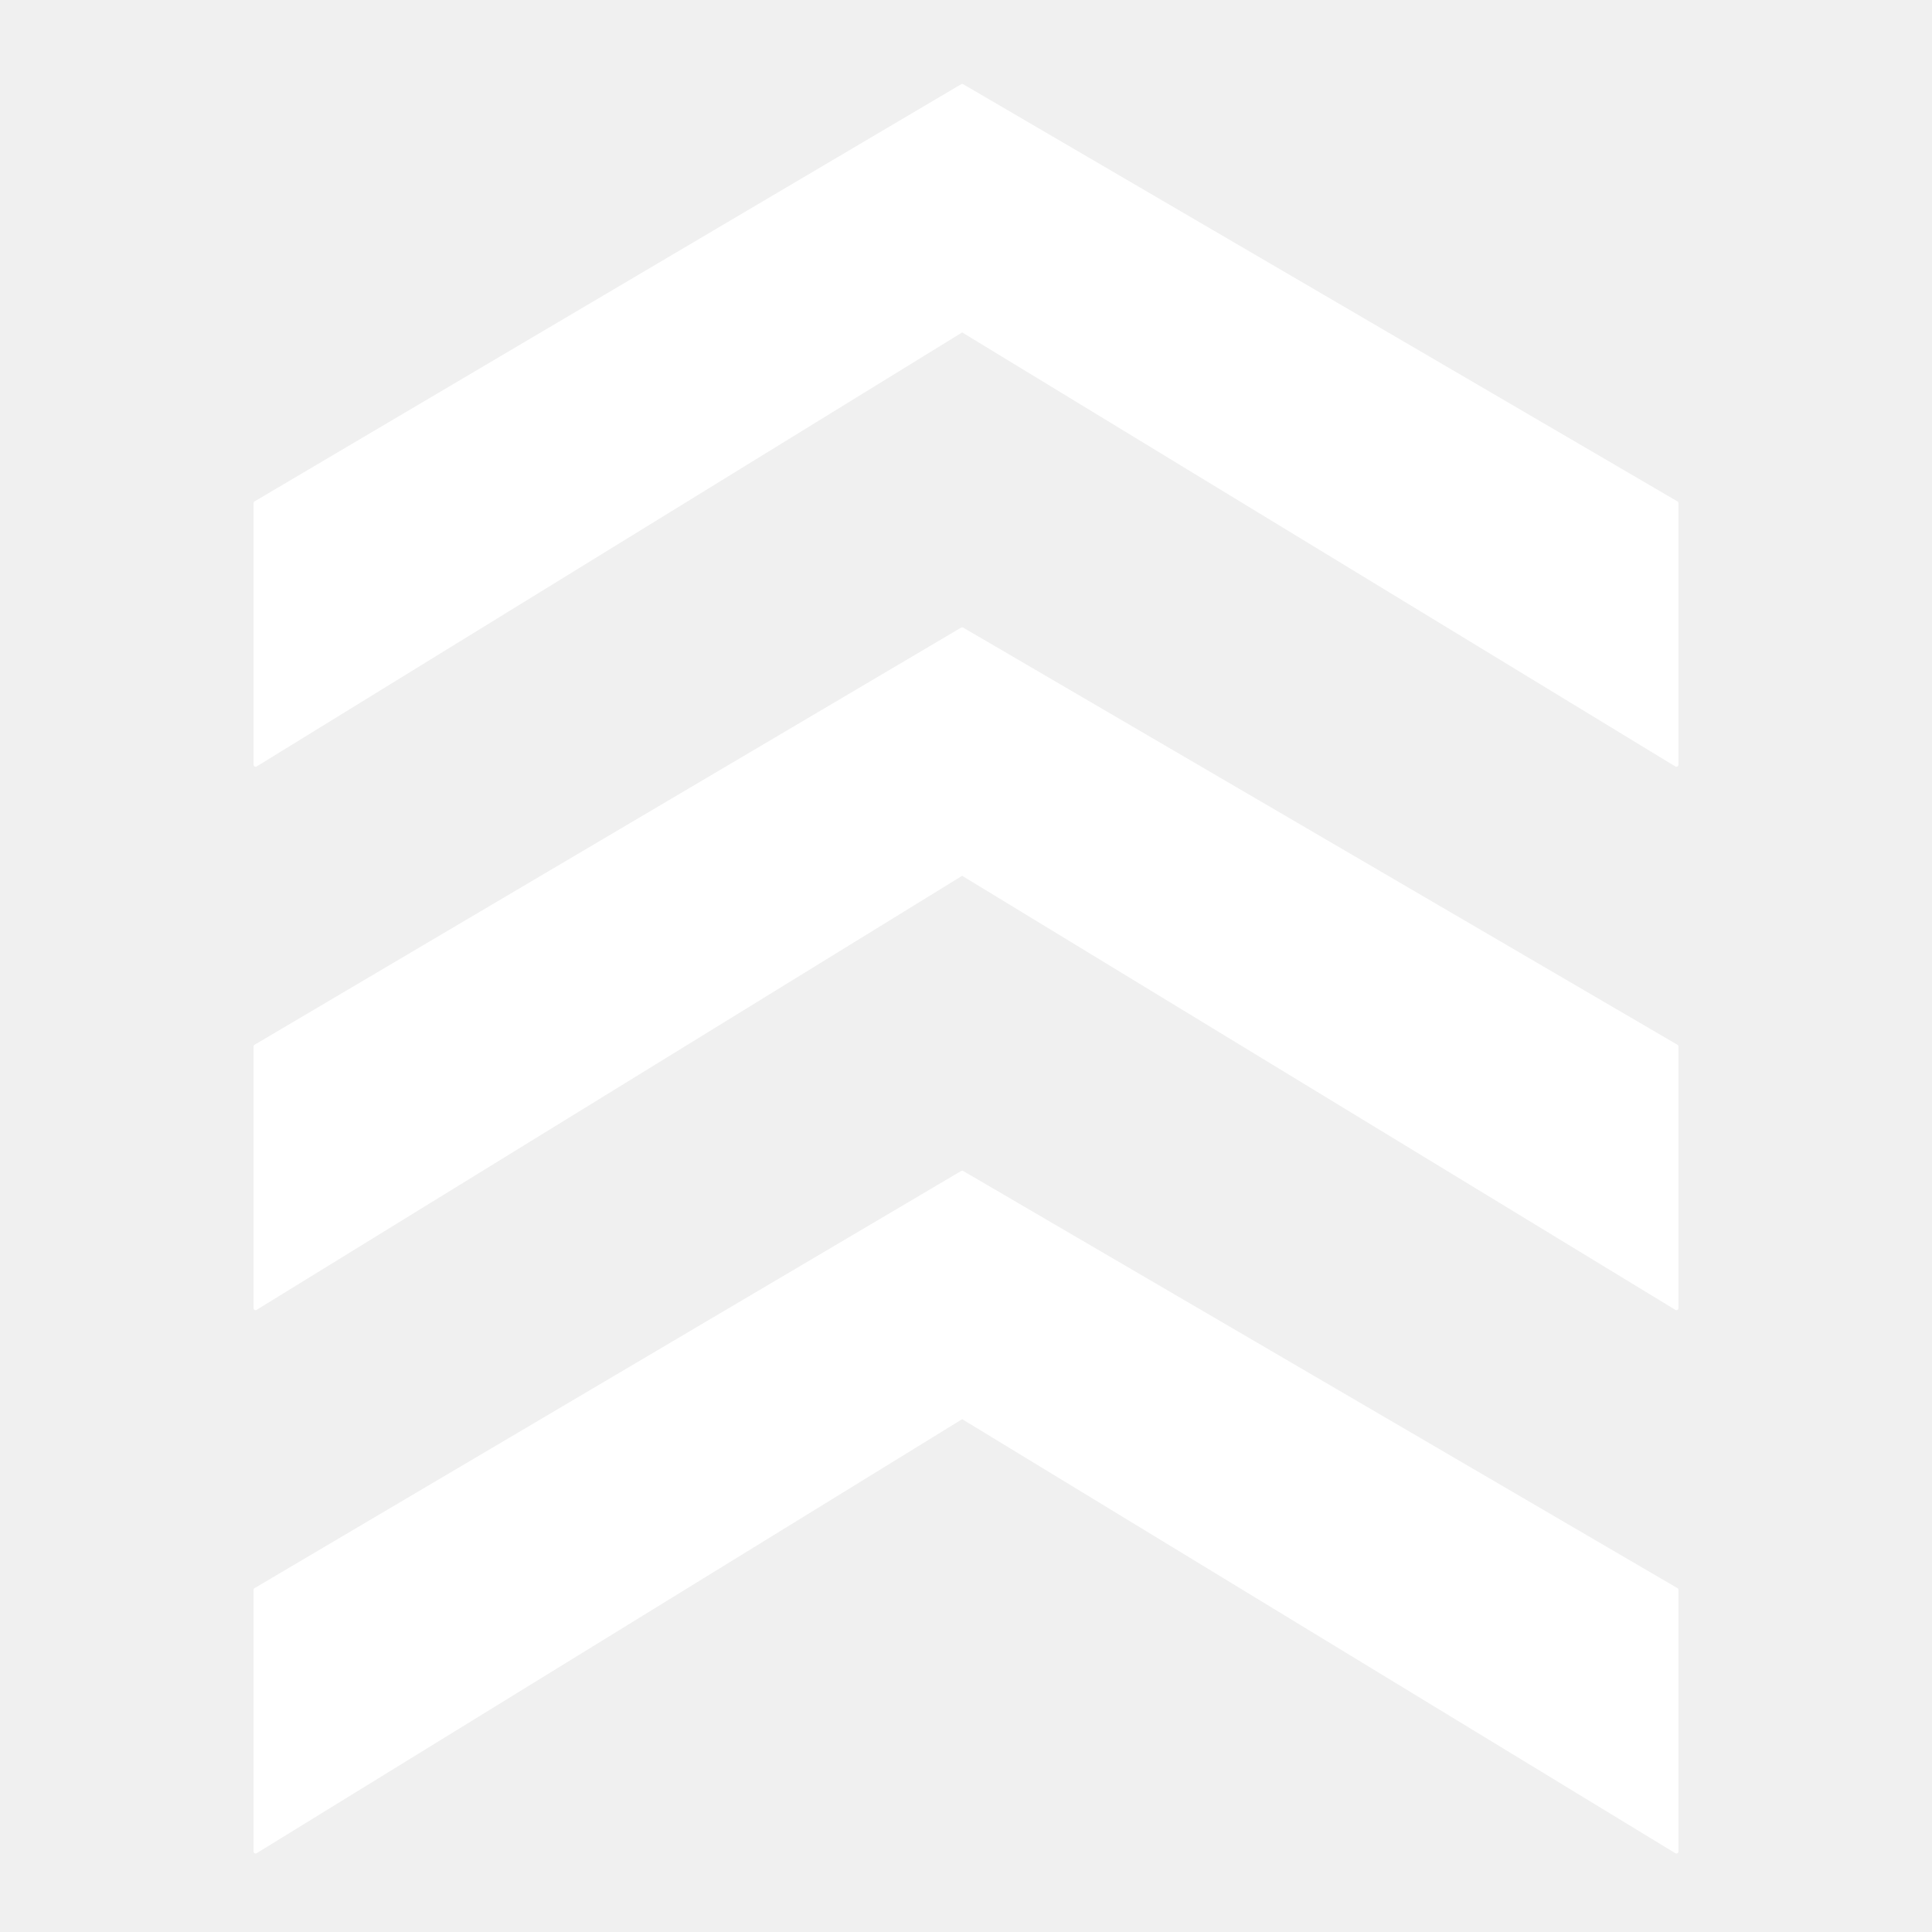
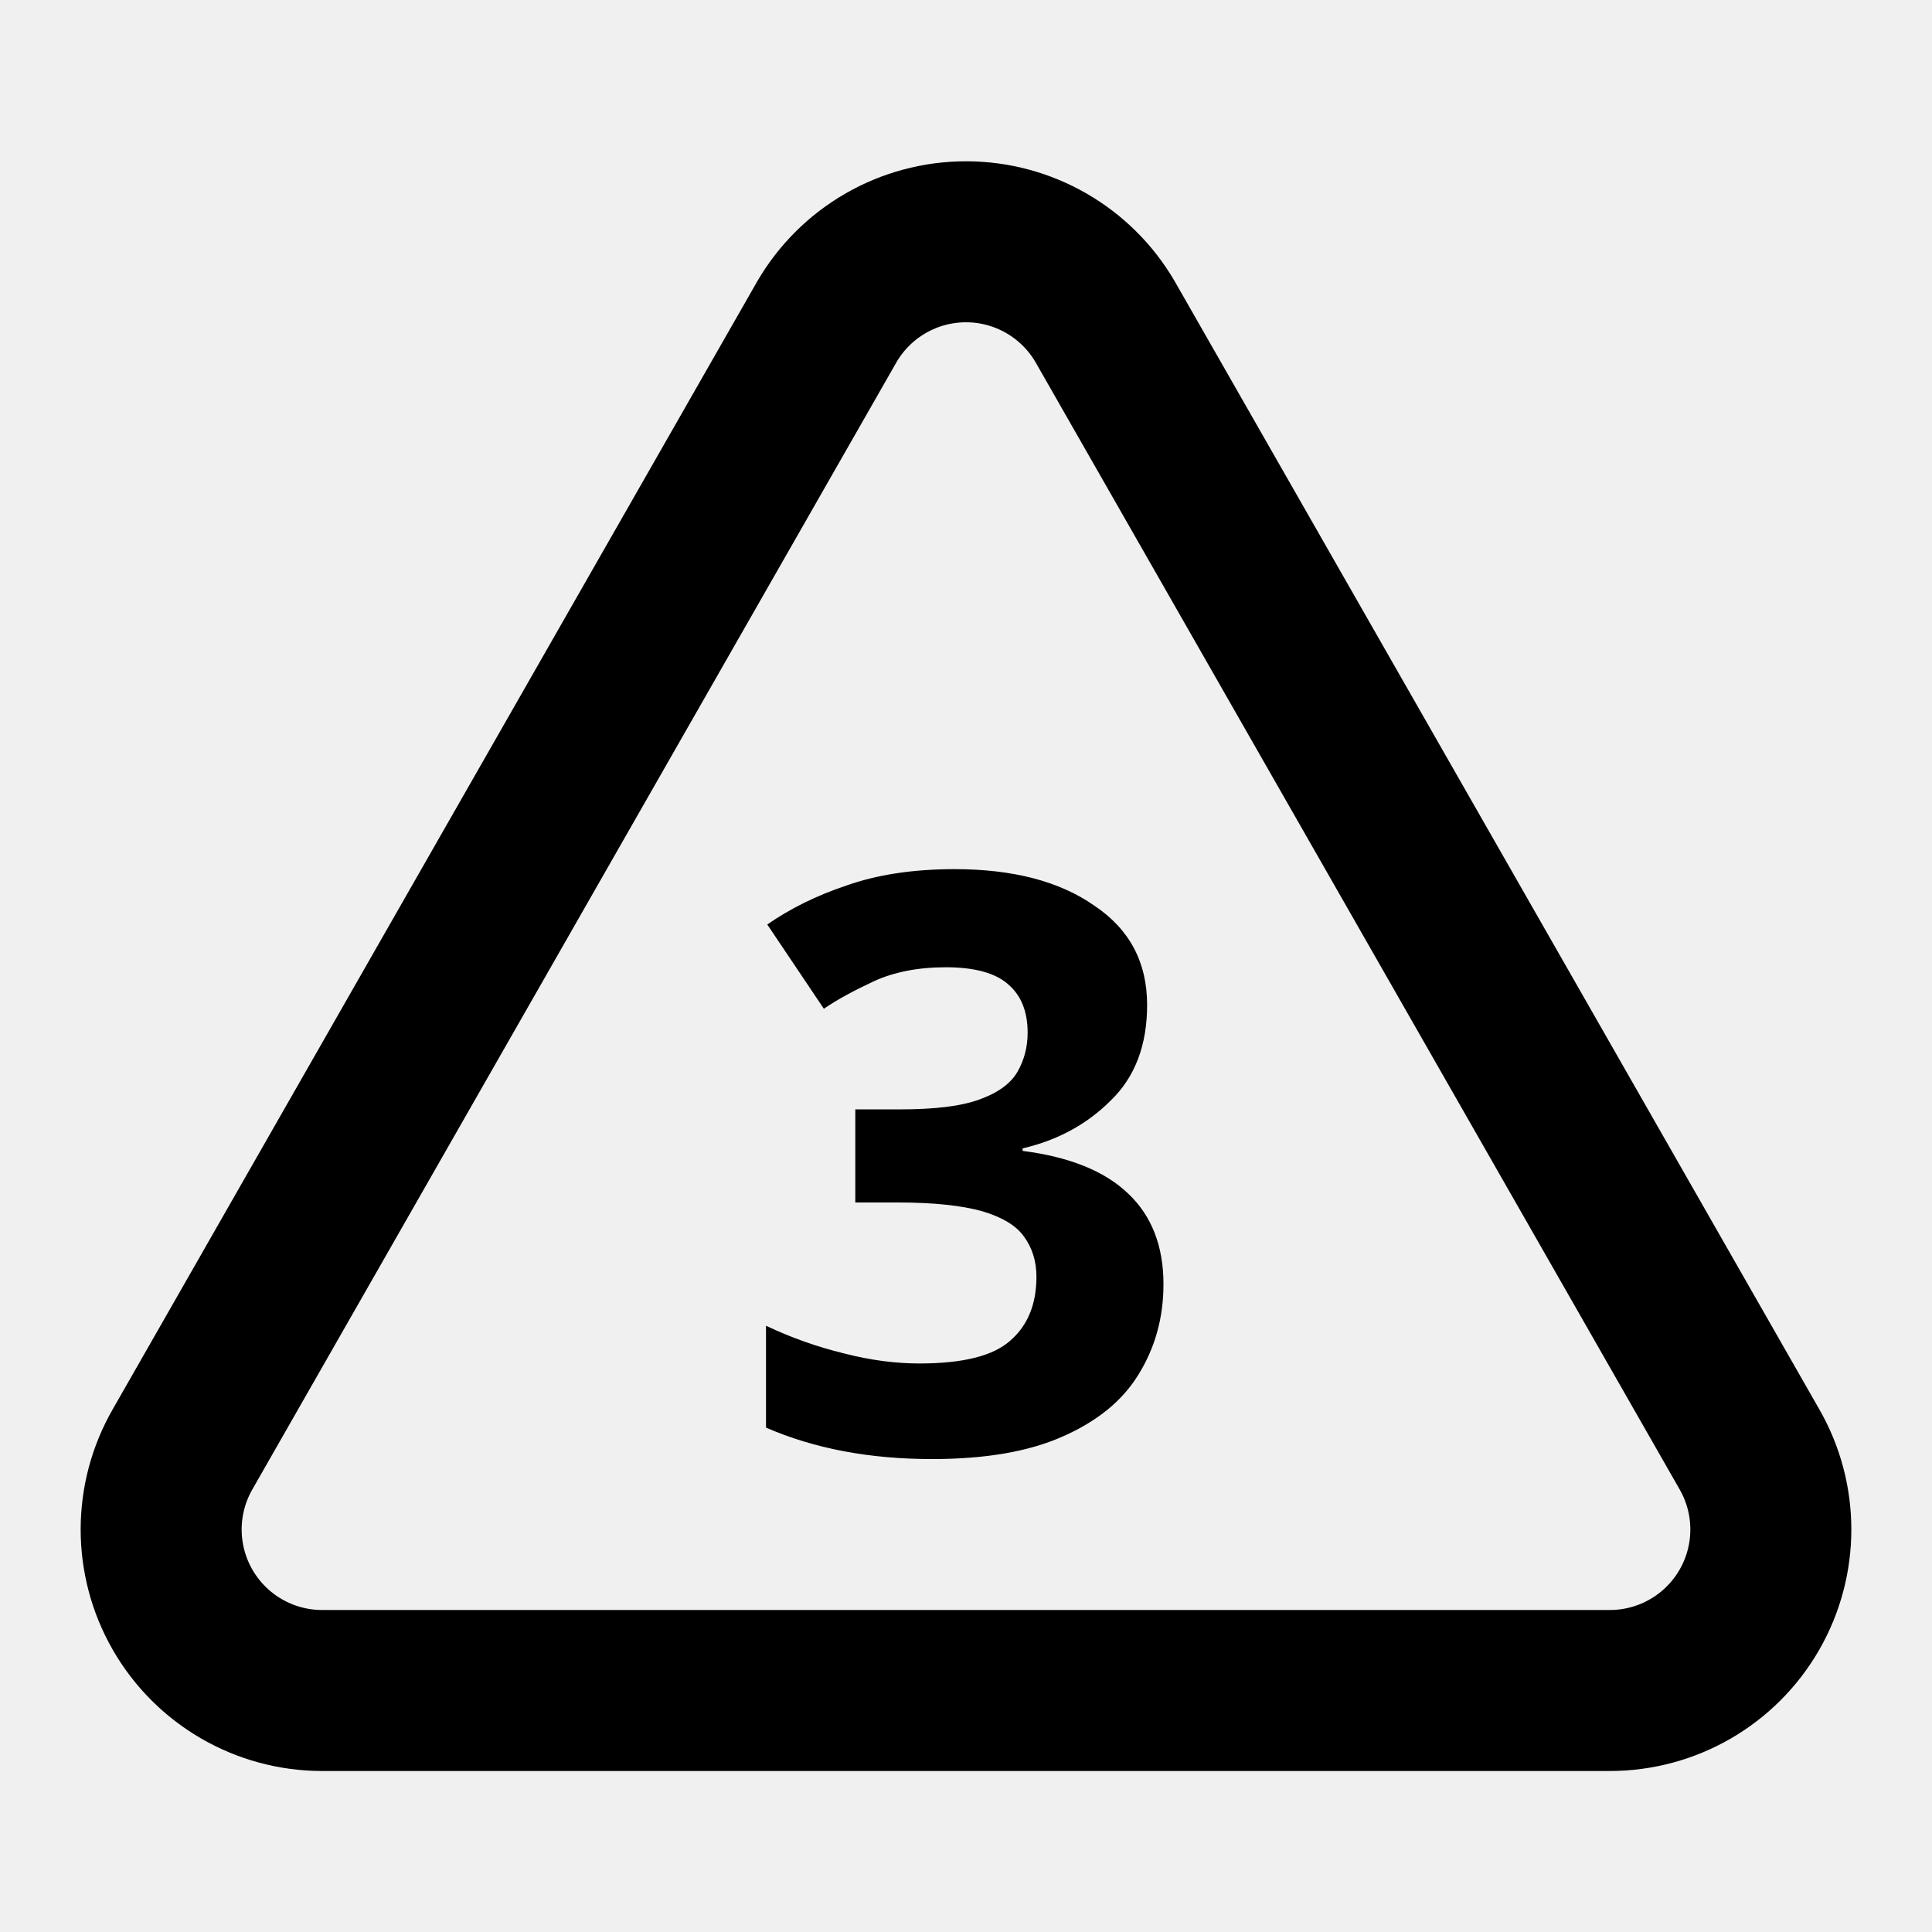
- <svg xmlns="http://www.w3.org/2000/svg" width="800px" height="800px" viewBox="0 0 48 48">
-   <defs>
-     <style>.a{fill:#ffffff;stroke:#ffffff;stroke-linecap:round;stroke-linejoin:round;stroke-width:0.1;}</style>
-   </defs>
-   <path class="a" d="M6.35,46V39.5l17.555-10.364L41.65,39.5v6.5L23.905,35.2Z" />
-   <path class="a" d="M6.35,32.5V26l17.555-10.364L41.65,26v6.5L23.905,21.7Z" />
-   <path class="a" d="M6.35,19V12.5l17.555-10.364L41.65,12.5v6.5L23.905,8.2Z" />
+ <svg xmlns="http://www.w3.org/2000/svg" width="24" height="24" viewBox="0 0 24 24" fill="none" stroke="currentColor" stroke-width="2" stroke-linecap="round" stroke-linejoin="round">
+   <path d="M13.73 4a2 2 0 0 0-3.46 0l-8 14A2 2 0 0 0 4 21h16a2 2 0 0 0 1.73-3Z" />
+   <text x="12" y="14.5" text-anchor="middle" dominant-baseline="middle" font-size="10" font-weight="bold" fill="currentColor" stroke="none" font-family="sans-serif">3</text>
</svg>
